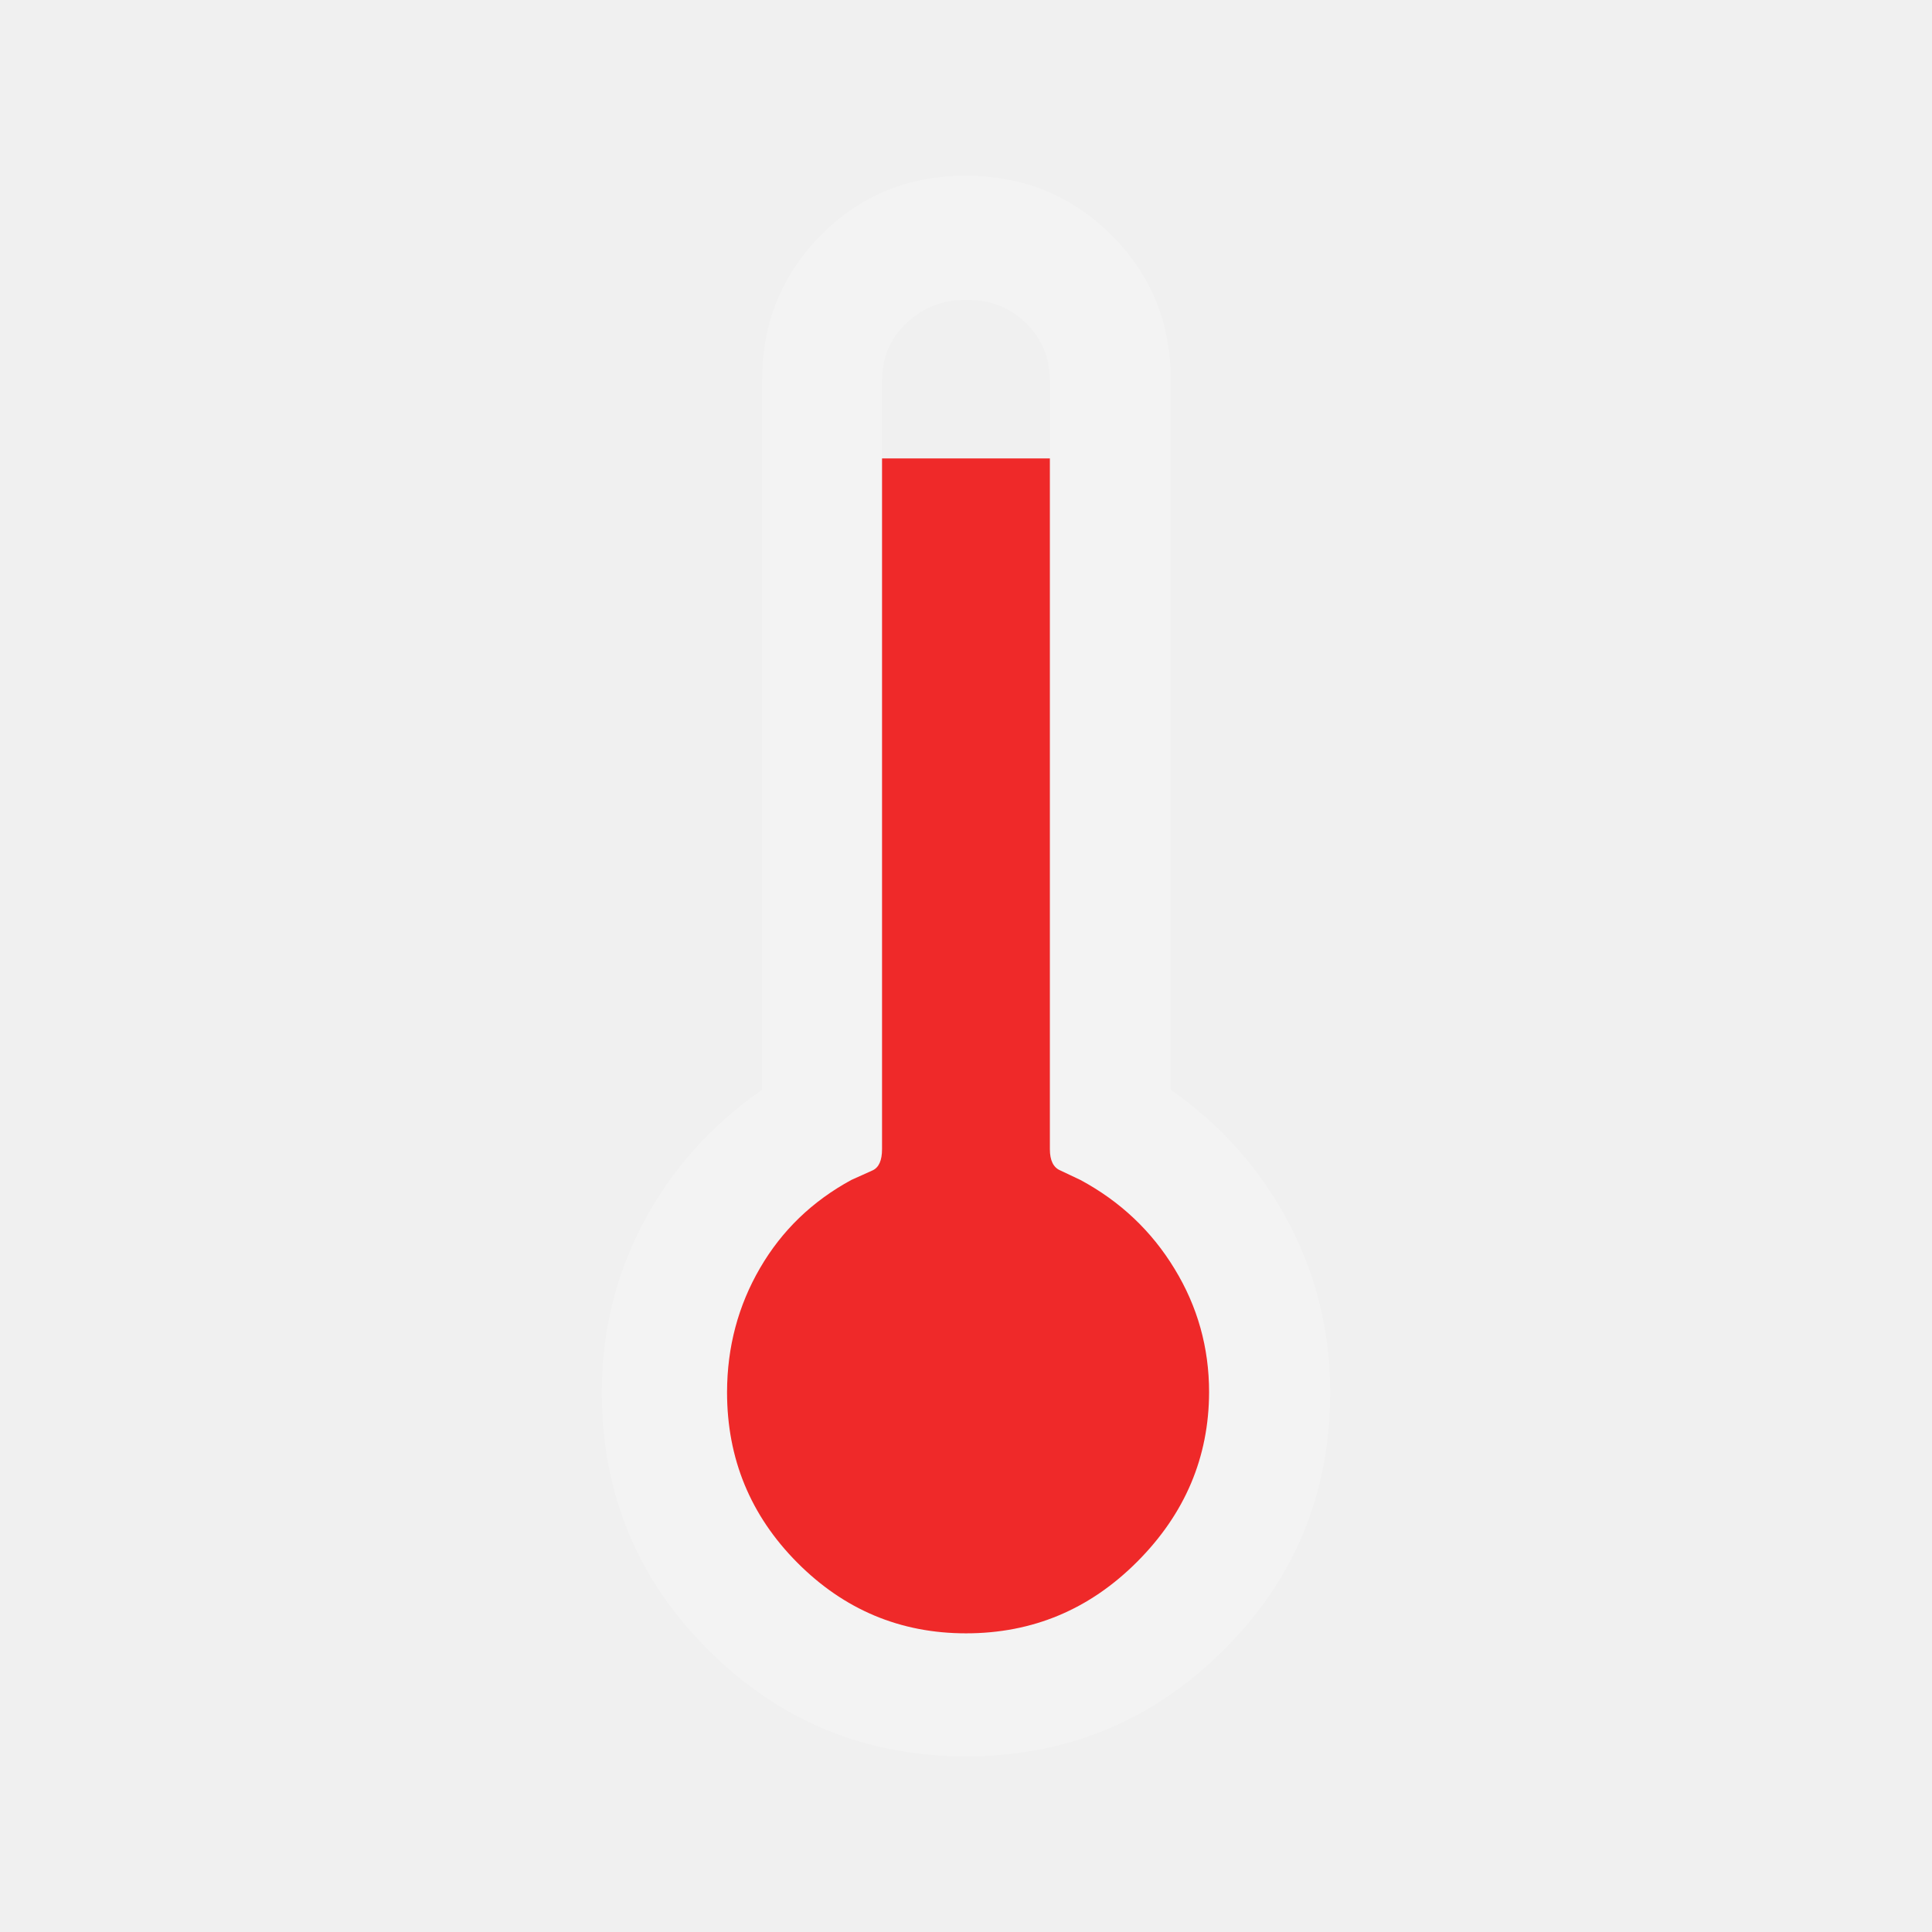
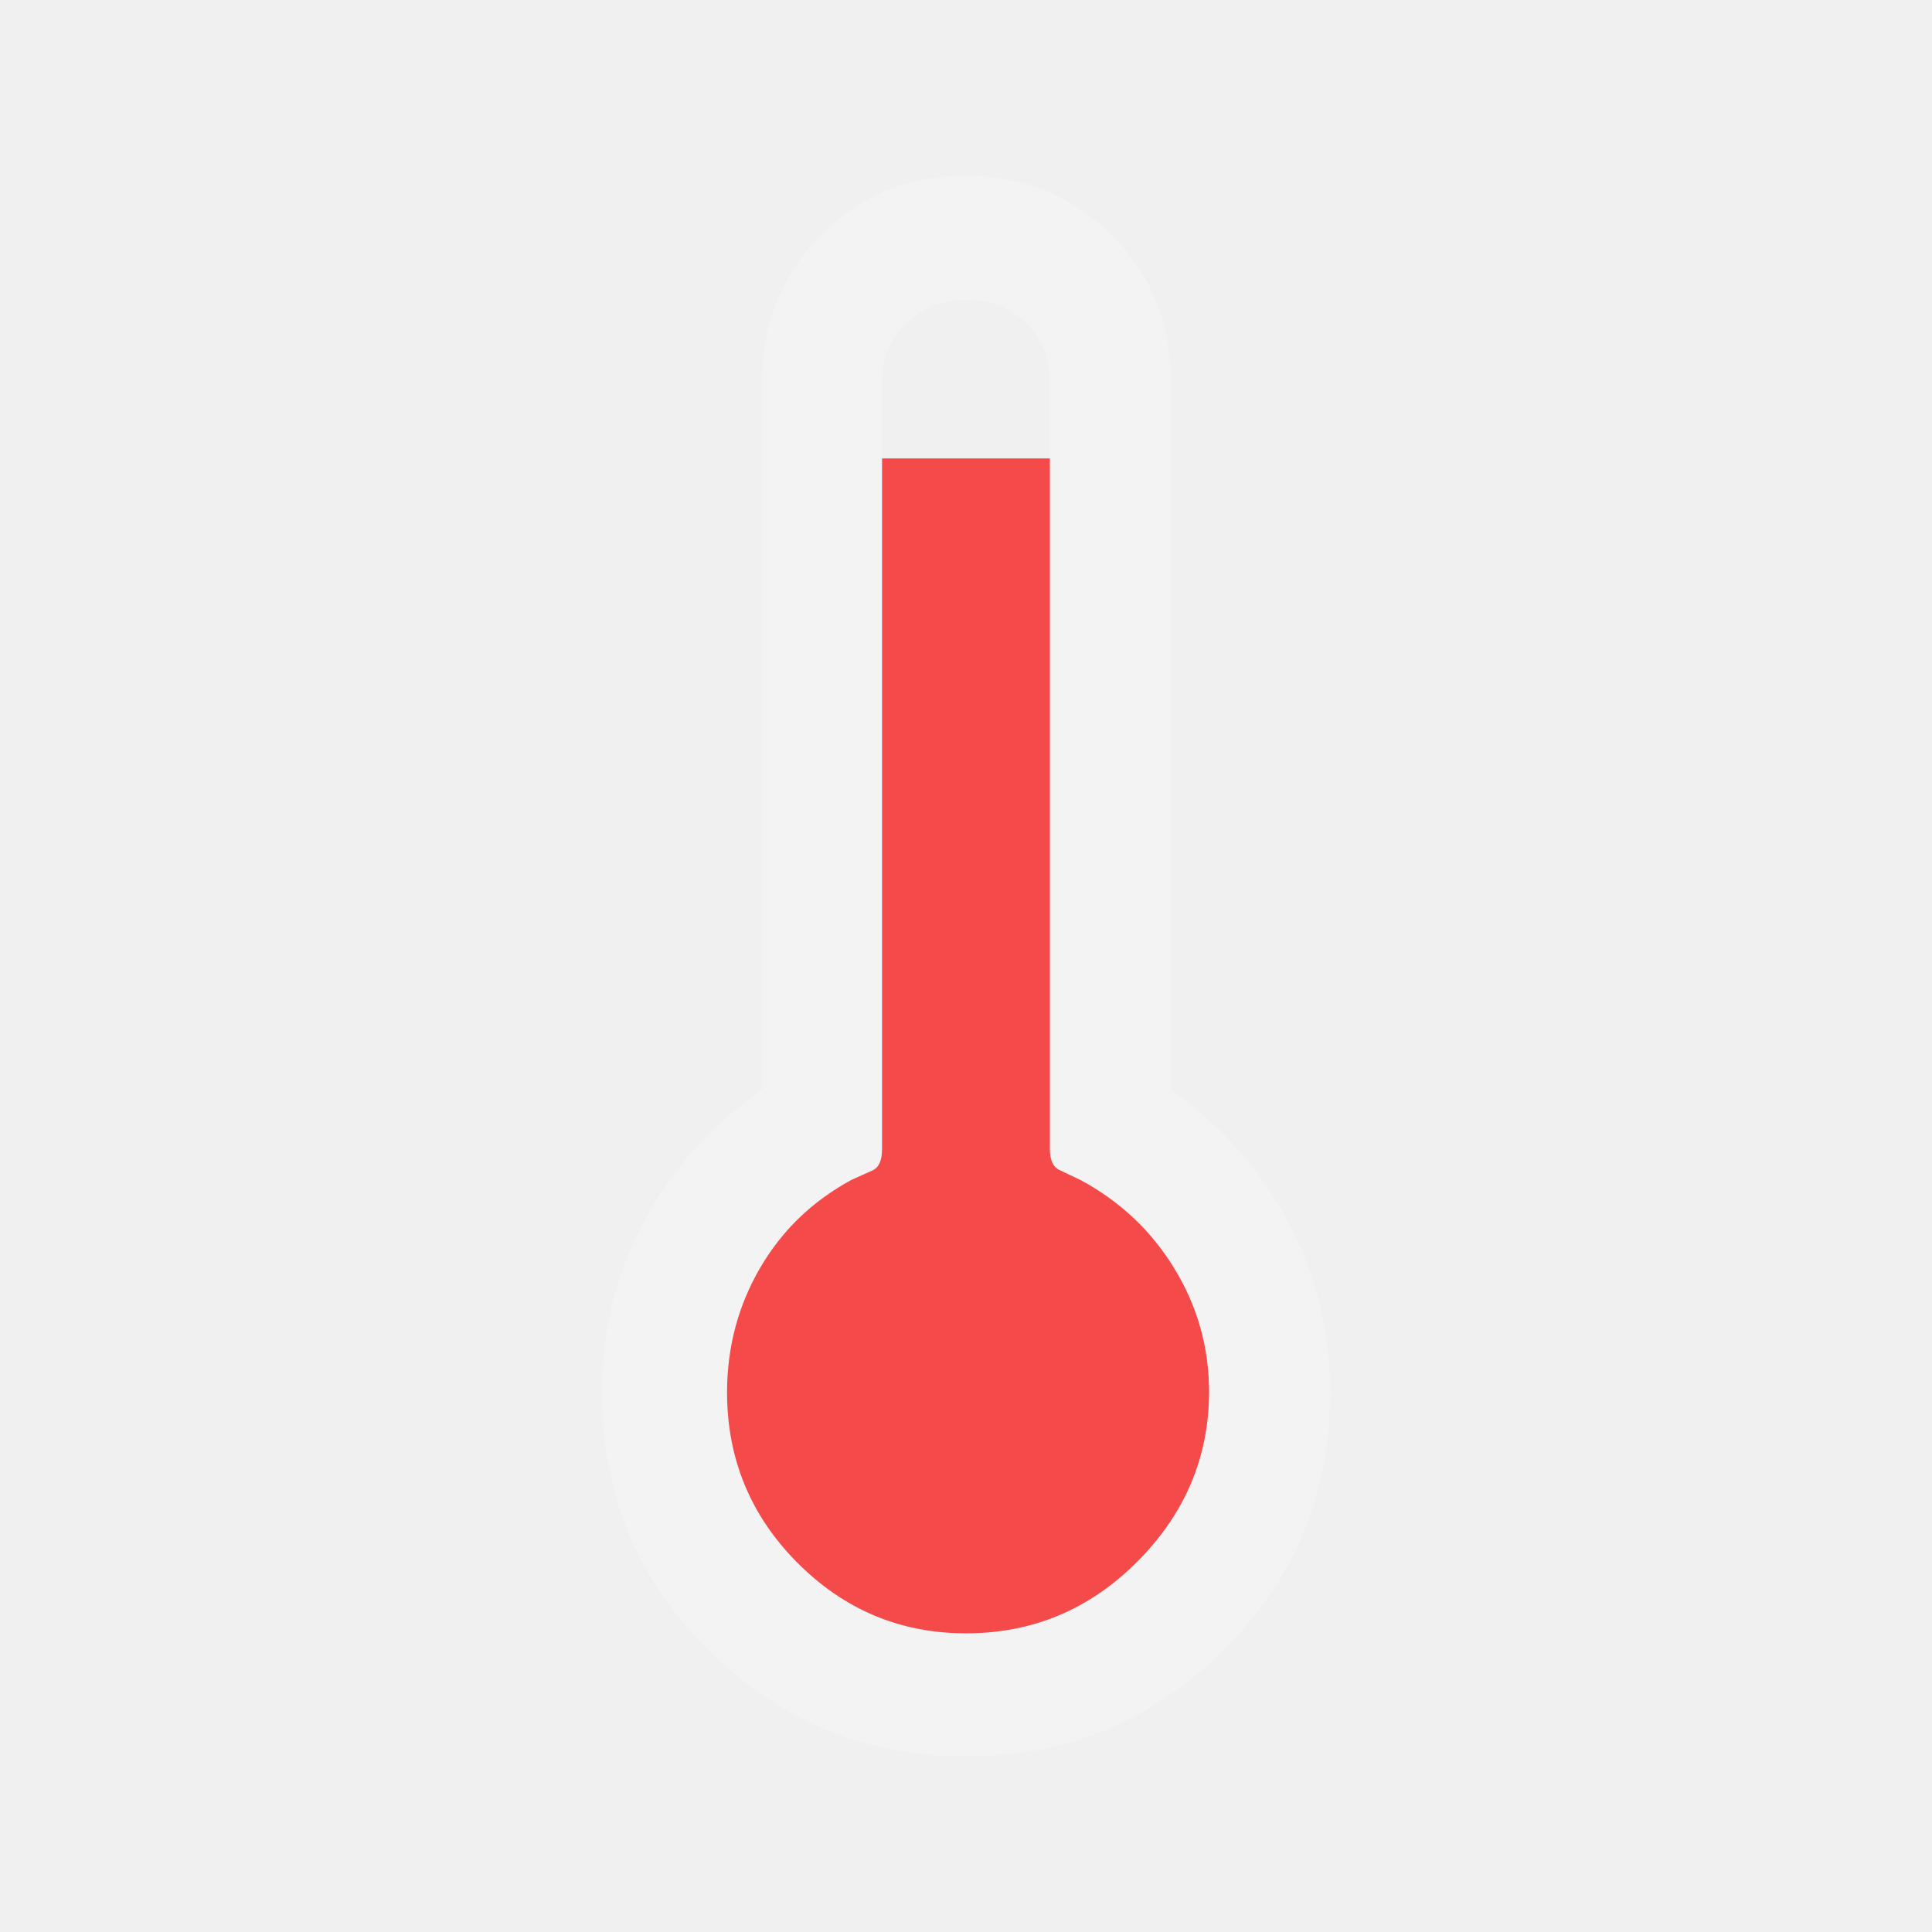
<svg xmlns="http://www.w3.org/2000/svg" id="svg7384" height="22" width="22" version="1.1">
  <defs id="defs17" />
  <path style="color:#000000;display:inline;overflow:visible;visibility:visible;fill:#ef2929;fill-opacity:1;fill-rule:nonzero;stroke:none;stroke-width:0.9;marker:none;enable-background:accumulate" d="m 5.328,38.341 3.177,-5.832 0,3.749 3.573,0 -3.67,6.251 0,-4.166 z" id="path878" />
  <path style="color:#000000;text-decoration:none;text-decoration-line:none;text-decoration-style:solid;text-decoration-color:#000000;clip-rule:nonzero;display:inline;overflow:visible;visibility:visible;opacity:0.2;isolation:auto;color-interpolation:sRGB;color-interpolation-filters:linearRGB;fill:#ffffff;fill-opacity:1;fill-rule:nonzero;stroke:none;stroke-width:6.95;stroke-linecap:butt;stroke-linejoin:miter;stroke-miterlimit:4;stroke-dasharray:none;stroke-dashoffset:0;stroke-opacity:1;color-rendering:auto;image-rendering:auto;shape-rendering:auto;text-rendering:auto;enable-background:accumulate" id="path10946" d="m 6.853,15.853 q 0,-1.04 0.478,-1.939 0.478,-0.899 1.347,-1.505 l 0,-8.076 q 0,-0.978 0.671,-1.656 0.671,-0.678 1.651,-0.676 0.98,0.002 1.656,0.676 0.676,0.673 0.676,1.656 l 0,8.076 q 0.859,0.604 1.337,1.505 0.478,0.901 0.478,1.939 0,1.731 -1.216,2.939 -1.216,1.208 -2.931,1.208 -1.716,0 -2.931,-1.208 -1.216,-1.208 -1.216,-2.939 z m 1.426,0 q 0,1.136 0.8,1.941 0.8,0.805 1.921,0.805 1.136,0 1.951,-0.817 0.815,-0.817 0.817,-1.929 0,-0.76 -0.394,-1.406 -0.394,-0.646 -1.07,-1.01 l -0.23,-0.109 q -0.119,-0.05 -0.119,-0.243 l 0,-8.752 q 0,-0.386 -0.272,-0.654 -0.272,-0.267 -0.683,-0.265 -0.399,0 -0.678,0.265 -0.28,0.265 -0.277,0.654 l 0,8.752 q 0,0.193 -0.109,0.243 L 9.695,13.436 q -0.666,0.361 -1.04,1.003 -0.374,0.641 -0.376,1.414 z" />
-   <path id="path10948" d="m 10.044,5.22 0,7.865 c 0,0.129 -0.036,0.21 -0.109,0.243 L 9.695,13.436 c -0.444,0.241 -0.791,0.575 -1.04,1.003 -0.249,0.428 -0.375,0.899 -0.376,1.414 0,0.758 0.267,1.405 0.8,1.941 0.533,0.536 1.174,0.805 1.921,0.805 0.758,0 1.408,-0.272 1.951,-0.817 0.543,-0.545 0.815,-1.188 0.817,-1.929 0,-0.507 -0.131,-0.976 -0.394,-1.406 -0.262,-0.431 -0.619,-0.767 -1.07,-1.01 l -0.23,-0.109 c -0.079,-0.033 -0.119,-0.114 -0.119,-0.243 l 0,-7.865 z" style="color:#000000;text-decoration:none;text-decoration-line:none;text-decoration-style:solid;text-decoration-color:#000000;clip-rule:nonzero;display:inline;overflow:visible;visibility:visible;opacity:1;isolation:auto;color-interpolation:sRGB;color-interpolation-filters:linearRGB;fill:#ef2929;fill-opacity:1;fill-rule:nonzero;stroke:none;stroke-width:0.9;stroke-linecap:butt;stroke-linejoin:miter;stroke-miterlimit:4;stroke-dasharray:none;stroke-dashoffset:0;stroke-opacity:1;marker:none;color-rendering:auto;image-rendering:auto;shape-rendering:auto;text-rendering:auto;enable-background:accumulate" />
+   <path id="path10948" d="m 10.044,5.22 0,7.865 c 0,0.129 -0.036,0.21 -0.109,0.243 L 9.695,13.436 c -0.444,0.241 -0.791,0.575 -1.04,1.003 -0.249,0.428 -0.375,0.899 -0.376,1.414 0,0.758 0.267,1.405 0.8,1.941 0.533,0.536 1.174,0.805 1.921,0.805 0.758,0 1.408,-0.272 1.951,-0.817 0.543,-0.545 0.815,-1.188 0.817,-1.929 0,-0.507 -0.131,-0.976 -0.394,-1.406 -0.262,-0.431 -0.619,-0.767 -1.07,-1.01 l -0.23,-0.109 c -0.079,-0.033 -0.119,-0.114 -0.119,-0.243 l 0,-7.865 z" style="color:#000000;text-decoration:none;text-decoration-line:none;text-decoration-style:solid;text-decoration-color:#000000;clip-rule:nonzero;display:inline;overflow:visible;visibility:visible;opacity:0.9;isolation:auto;color-interpolation:sRGB;color-interpolation-filters:linearRGB;fill:#f53737;fill-opacity:1;fill-rule:nonzero;stroke:none;stroke-width:1;stroke-linecap:butt;stroke-linejoin:miter;stroke-miterlimit:4;stroke-dasharray:none;stroke-dashoffset:0;stroke-opacity:1;marker:none;color-rendering:auto;image-rendering:auto;shape-rendering:auto;text-rendering:auto;enable-background:accumulate;mix-blend-mode:normal;solid-color:#000000;solid-opacity:1;filter-blend-mode:normal;filter-gaussianBlur-deviation:0" />
</svg>
